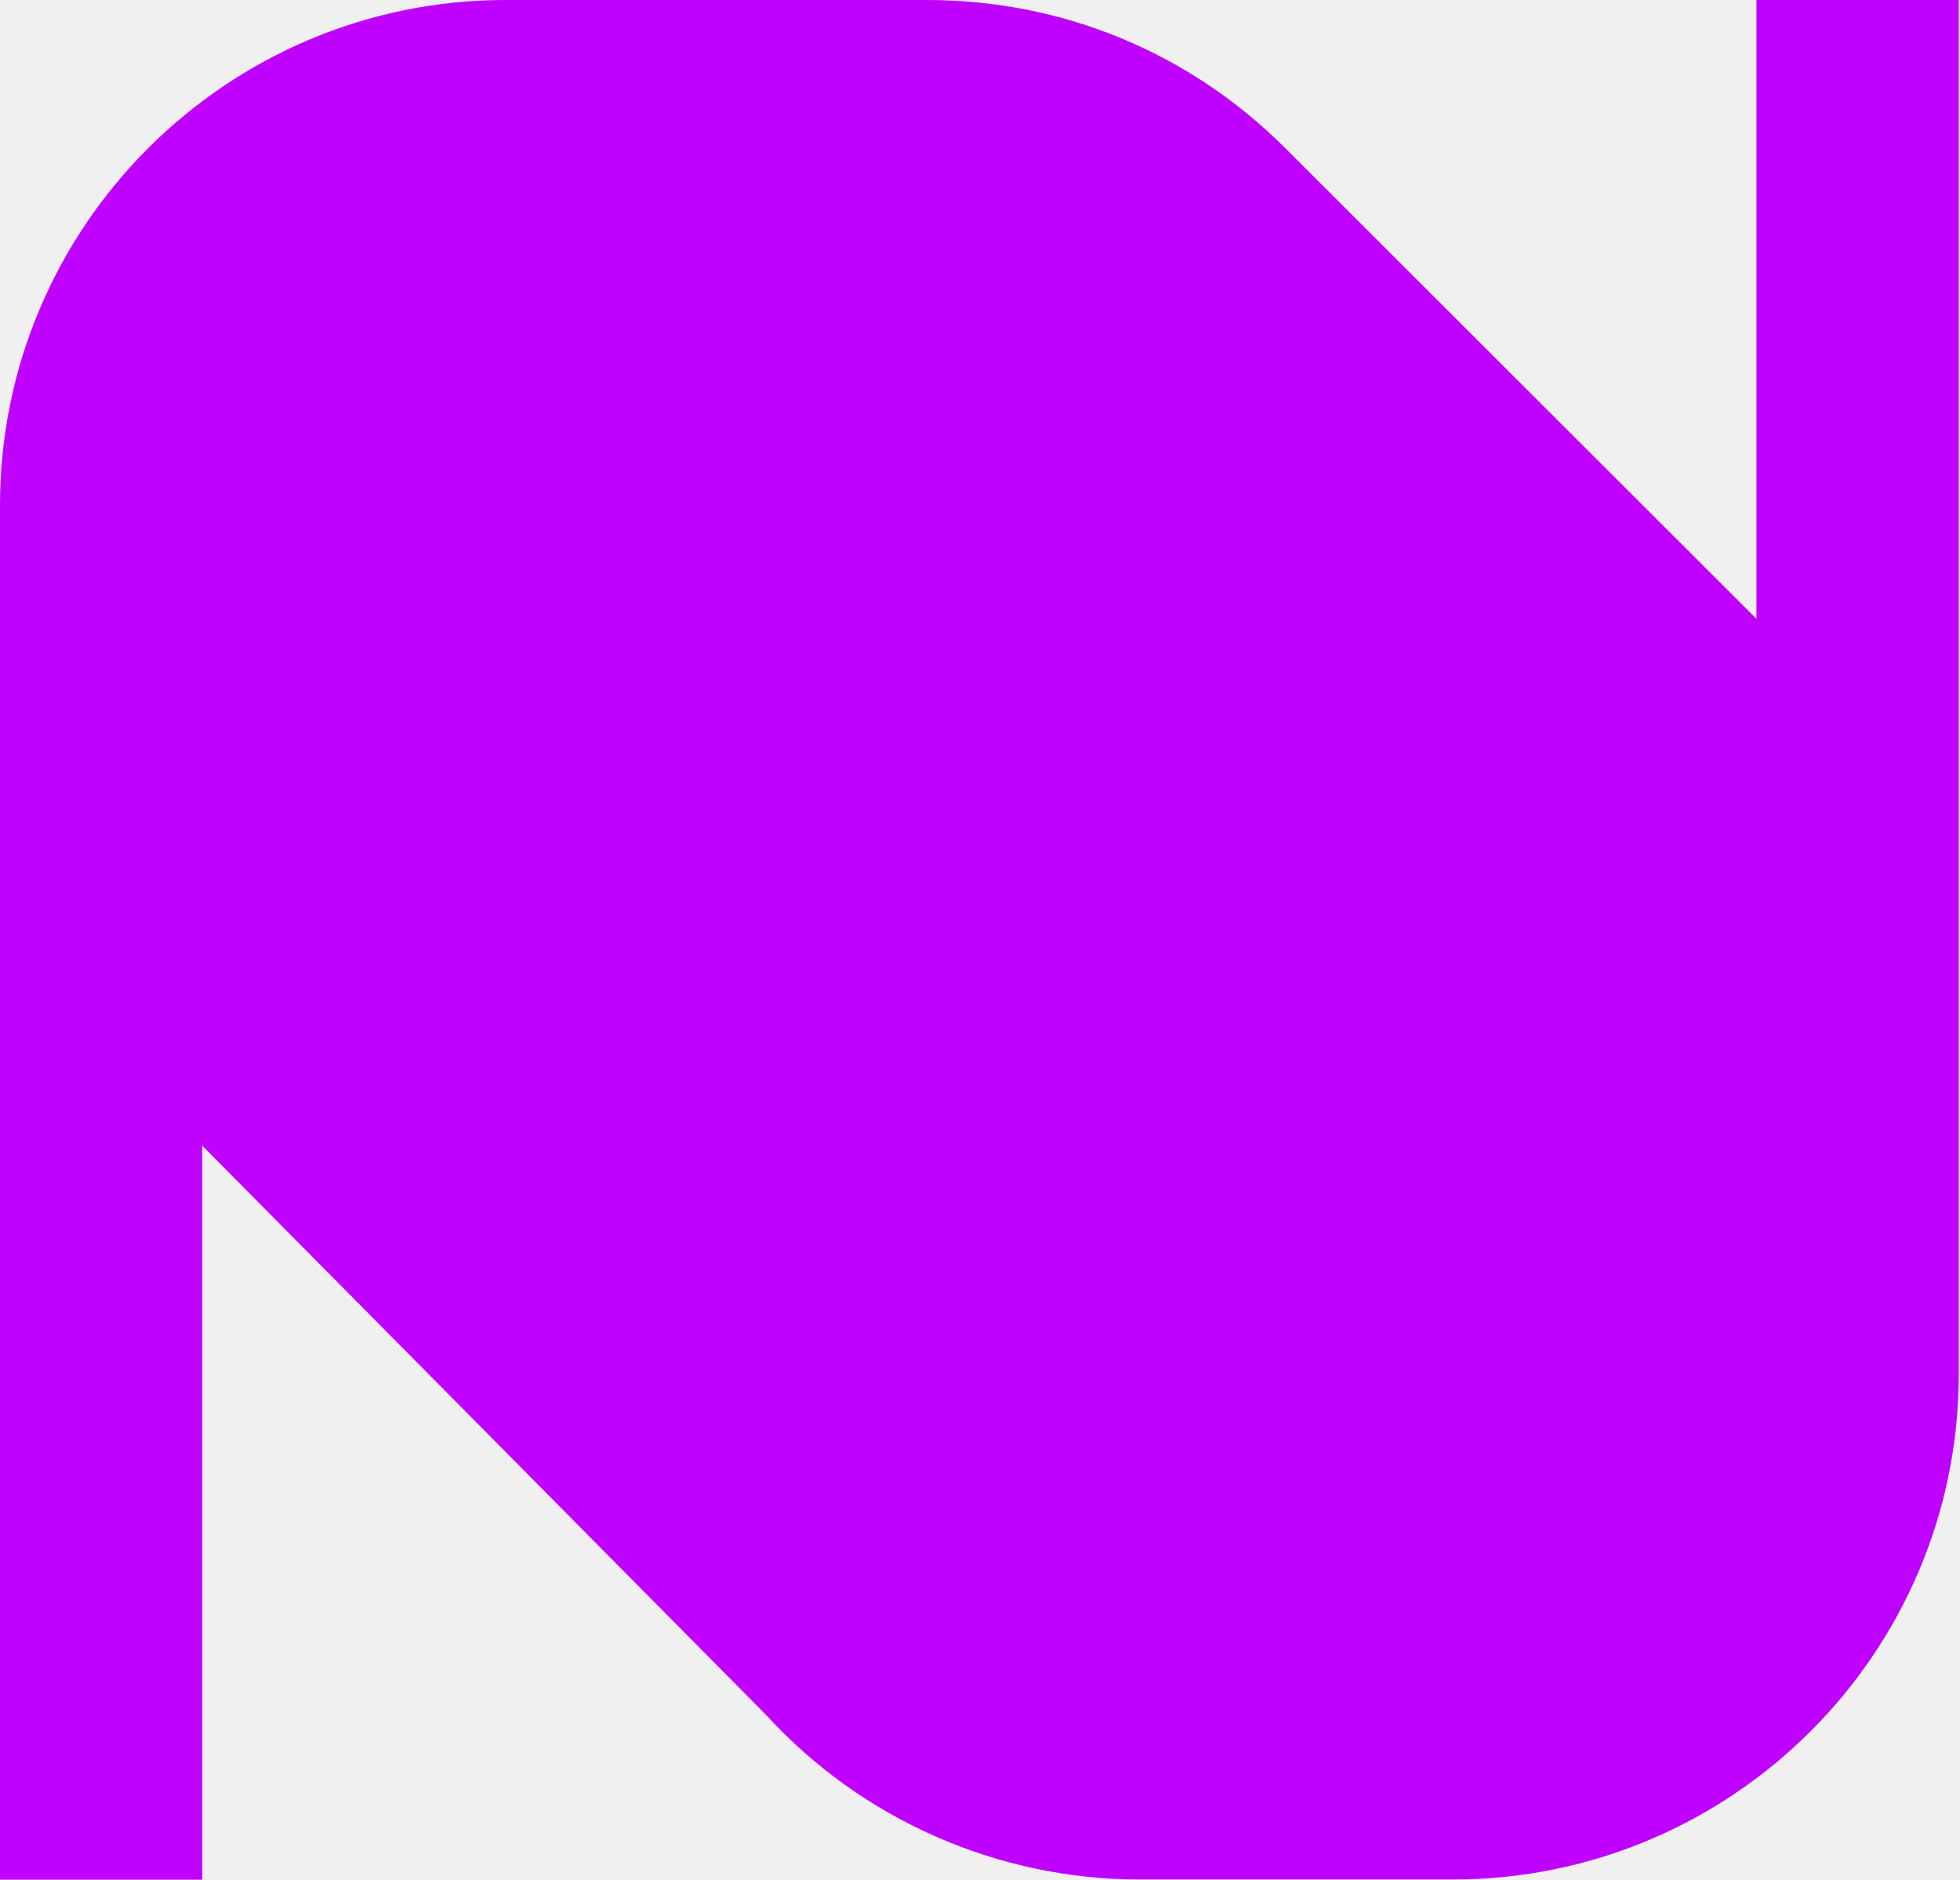
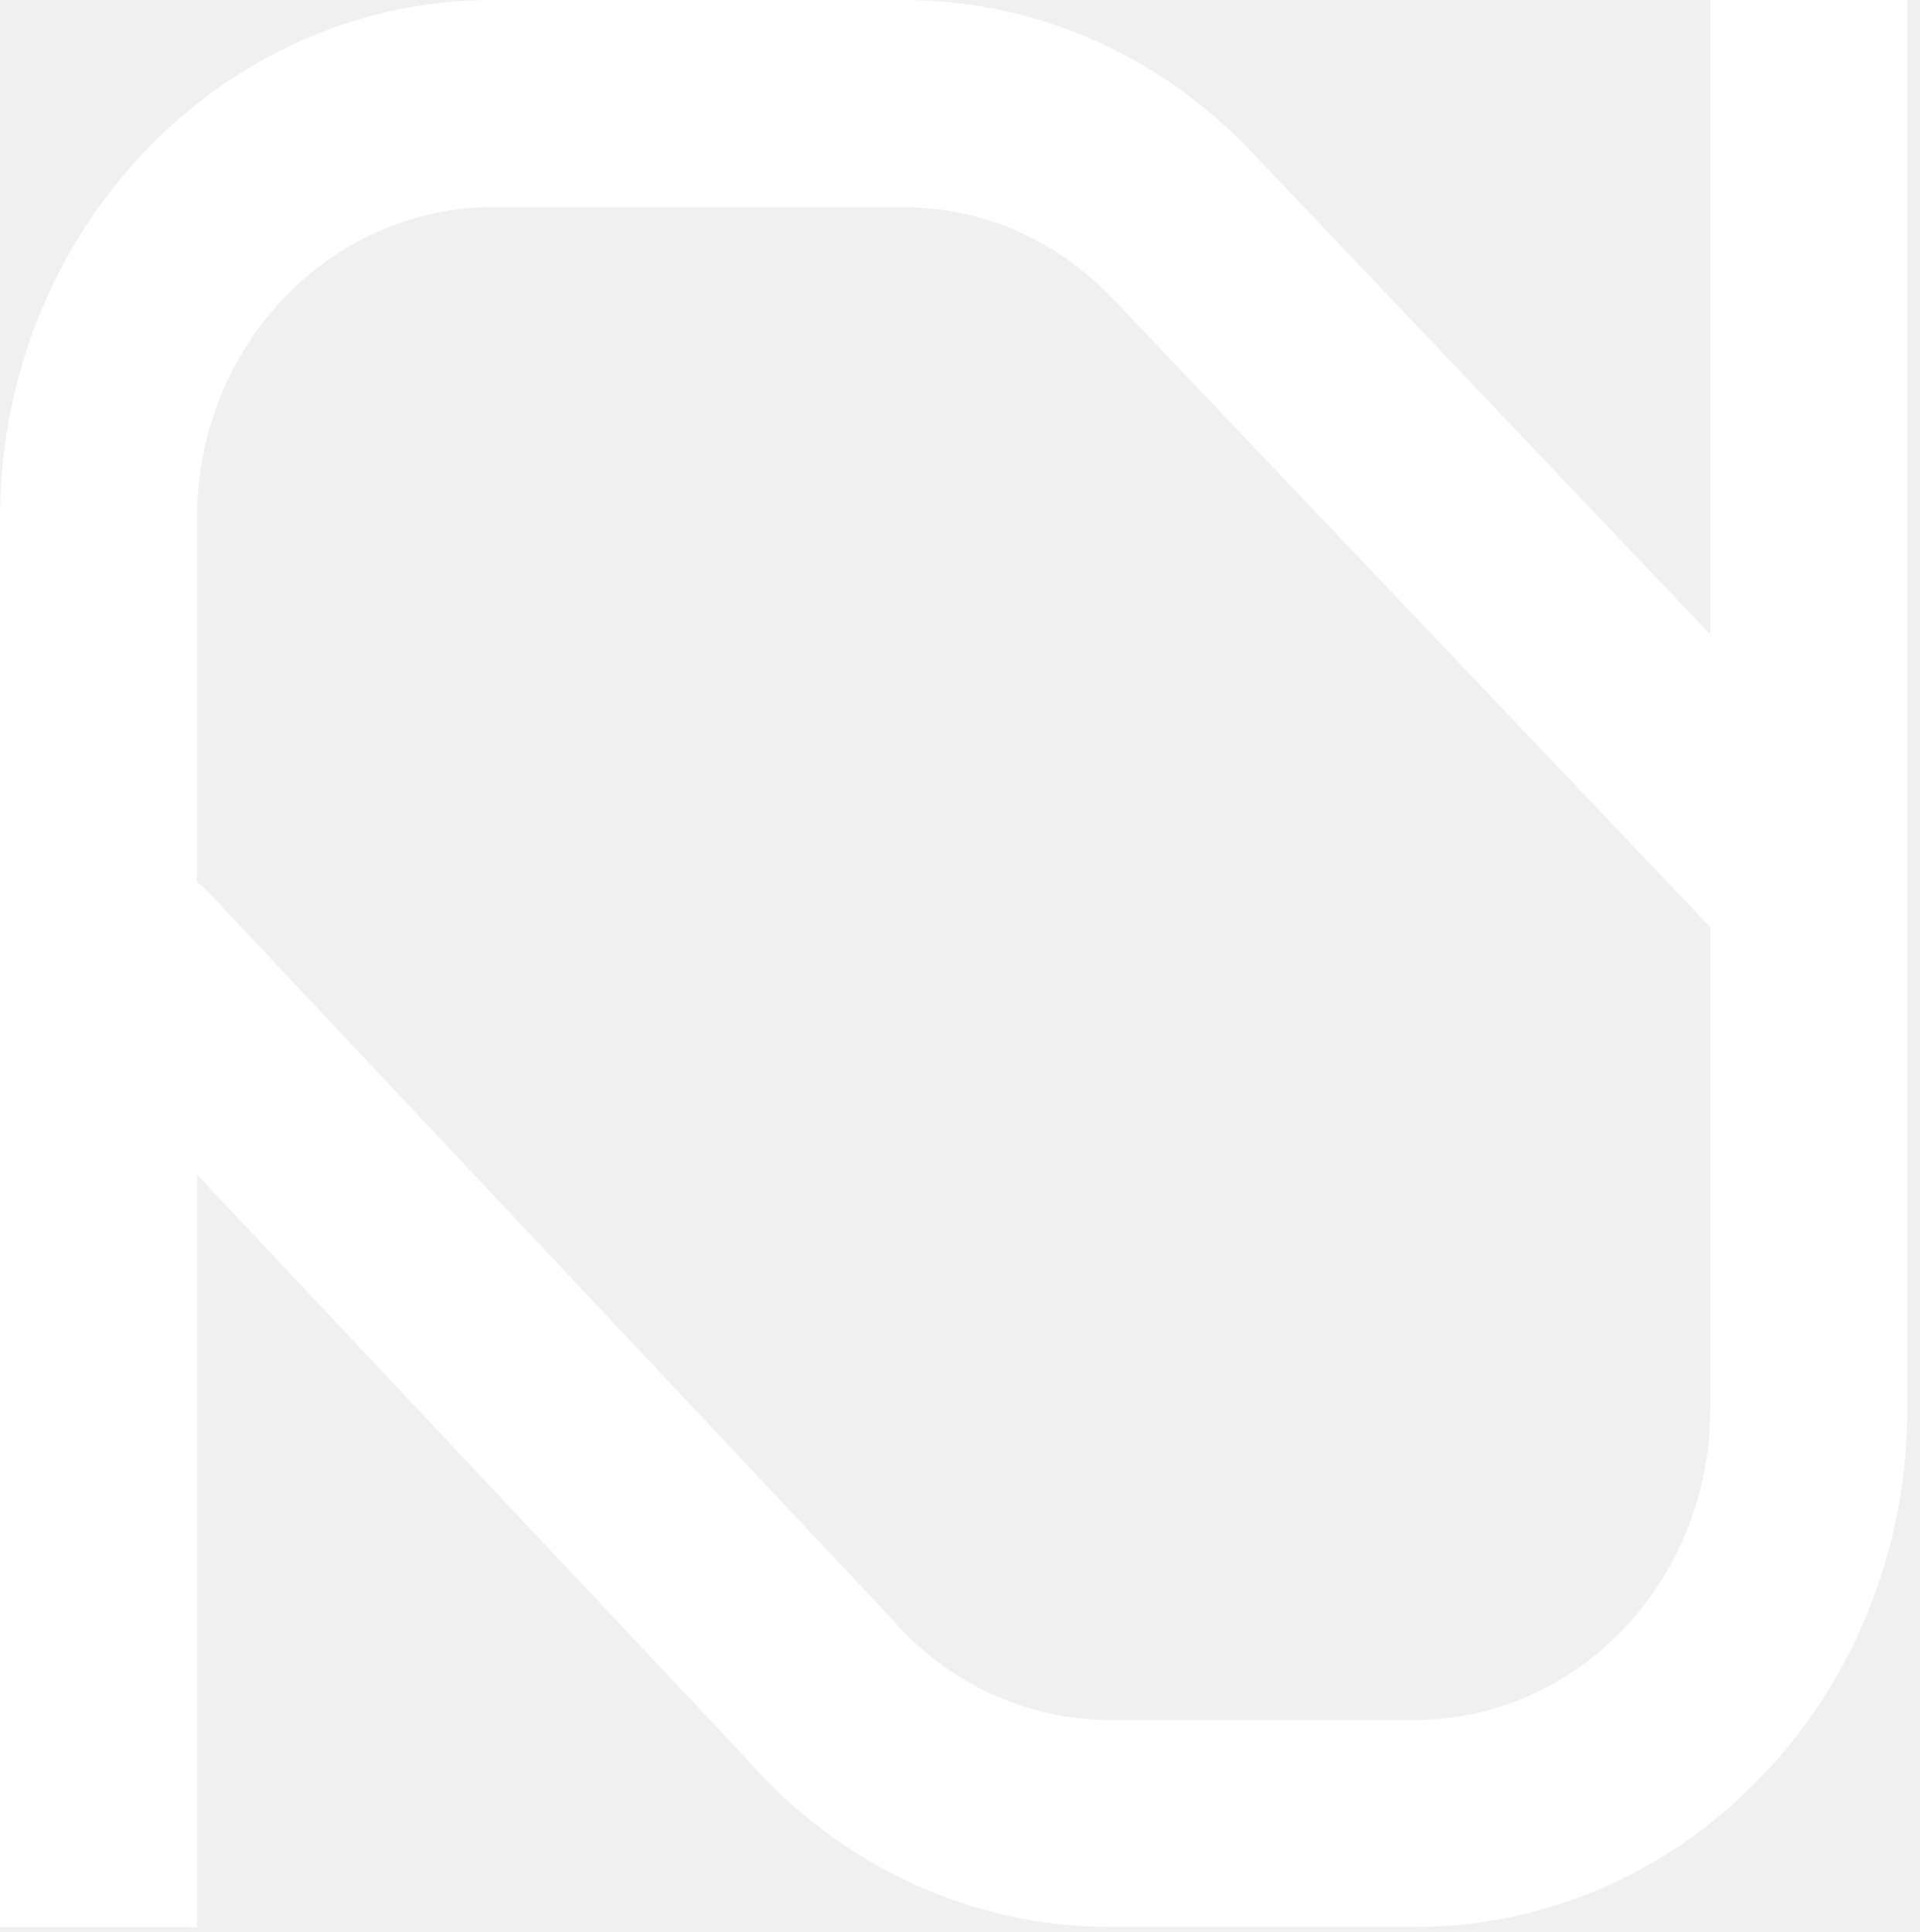
- <svg xmlns="http://www.w3.org/2000/svg" width="293" height="281" viewBox="0 0 293 281" fill="none">
-   <path d="M262.571 0V92.508L192.104 22.115C177.83 7.855 158.837 0 138.634 0H75.578C33.903 0 0 33.867 0 75.529V281H30.243V171.271L114.5 256.347C128.805 271.997 149.129 280.97 170.359 280.97H217.206C258.911 280.97 292.814 247.102 292.814 205.44V0H262.571Z" fill="#C000FF" />
+ <svg xmlns="http://www.w3.org/2000/svg" width="152" height="153" viewBox="0 0 152 153" fill="none">
+   <path d="M135.418 0V50.243L99.075 12.011C91.713 4.266 81.918 0 71.515 0H38.994C17.485 0 0 18.394 0 41.022V152.617H15.598V93.02L59.052 139.227C66.43 147.727 76.911 152.6 87.861 152.6H112.021C133.53 152.6 151.015 134.206 151.015 111.579V0H135.418ZM135.418 111.595C135.418 125.165 124.92 136.208 112.021 136.208H87.861C81.247 136.208 74.93 133.254 70.501 128.086L16.393 70.541C16.143 70.278 15.878 70.065 15.598 69.852V41.022C15.598 27.452 26.095 16.409 38.994 16.409H71.515C77.769 16.409 83.634 18.968 88.064 23.612L135.433 73.445V111.595H135.418Z" fill="white" />
</svg>
